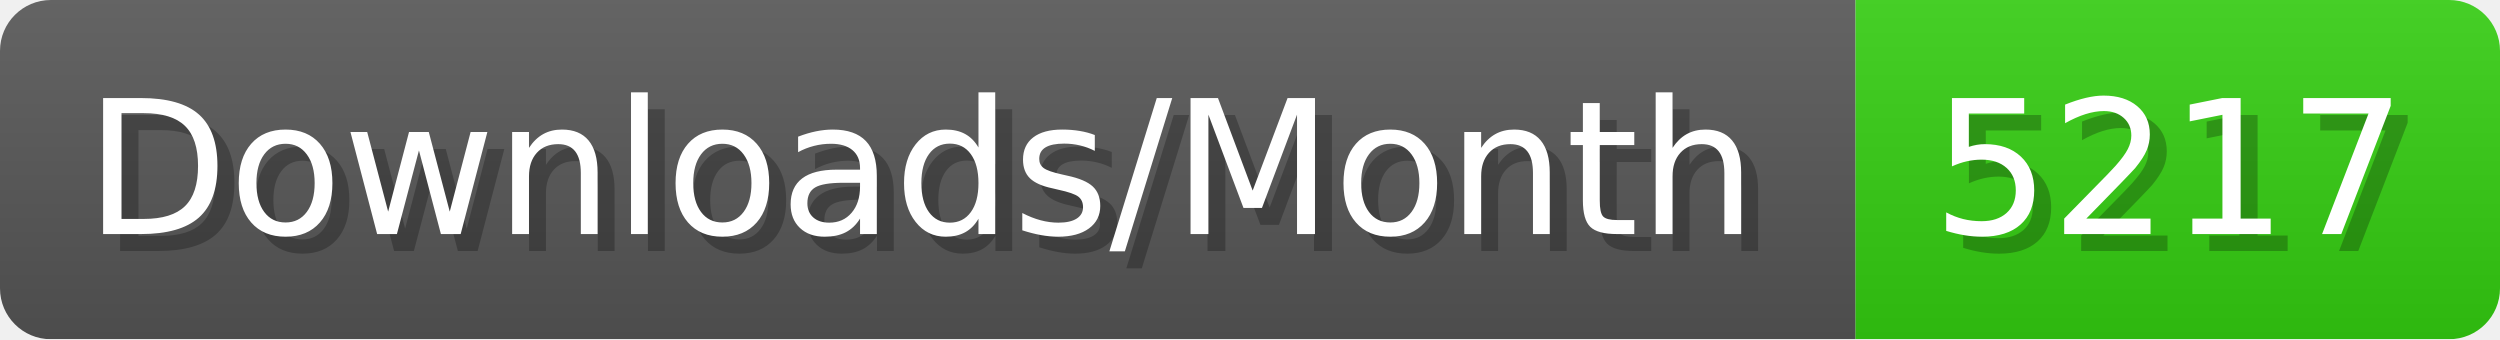
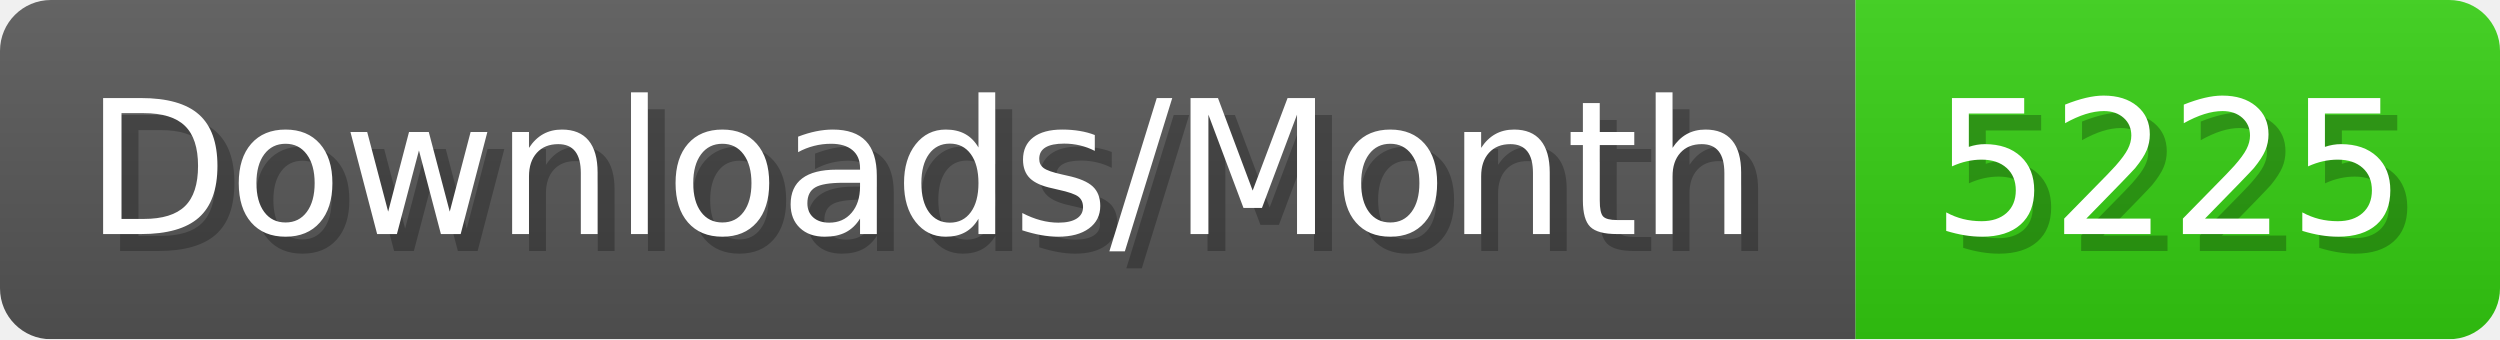
- <svg xmlns="http://www.w3.org/2000/svg" width="147.4" height="20" viewBox="0 0 1474 200" role="img" aria-label="Downloads/Month: 5217">
+ <svg xmlns="http://www.w3.org/2000/svg" width="147.4" height="20" viewBox="0 0 1474 200" role="img" aria-label="Downloads/Month: 5225">
  <linearGradient id="YlXUI" x2="0" y2="100%">
    <stop offset="0" stop-opacity=".1" stop-color="#EEE" />
    <stop offset="1" stop-opacity=".1" />
  </linearGradient>
  <mask id="JHhop">
    <rect width="1474" height="200" rx="30" fill="#FFF" />
  </mask>
  <g mask="url(#JHhop)">
    <rect width="1094" height="200" fill="#555" />
    <rect width="380" height="200" fill="#3C1" x="1094" />
    <rect width="1474" height="200" fill="url(#YlXUI)" />
  </g>
  <g aria-hidden="true" fill="#fff" text-anchor="start" font-family="Verdana,DejaVu Sans,sans-serif" font-size="110">
    <text x="60" y="148" textLength="994" fill="#000" opacity="0.25">Downloads/Month</text>
    <text x="50" y="138" textLength="994">Downloads/Month</text>
-     <text x="1149" y="148" textLength="280" fill="#000" opacity="0.25">5217</text>
-     <text x="1139" y="138" textLength="280">5217</text>
+     <text x="1149" y="148" textLength="280" fill="#000" opacity="0.25">5225</text>
+     <text x="1139" y="138" textLength="280">5225</text>
  </g>
</svg>
